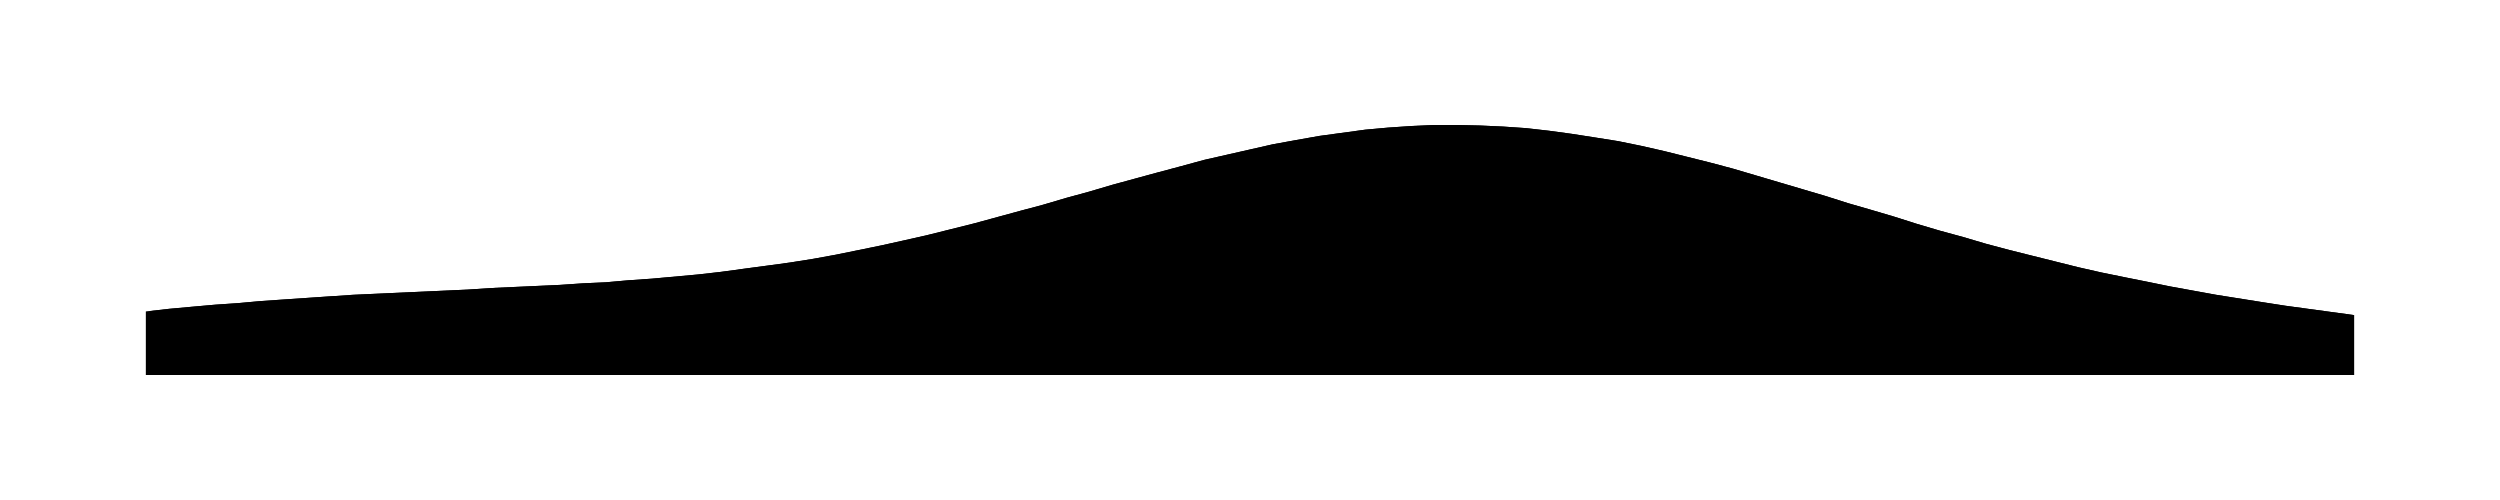
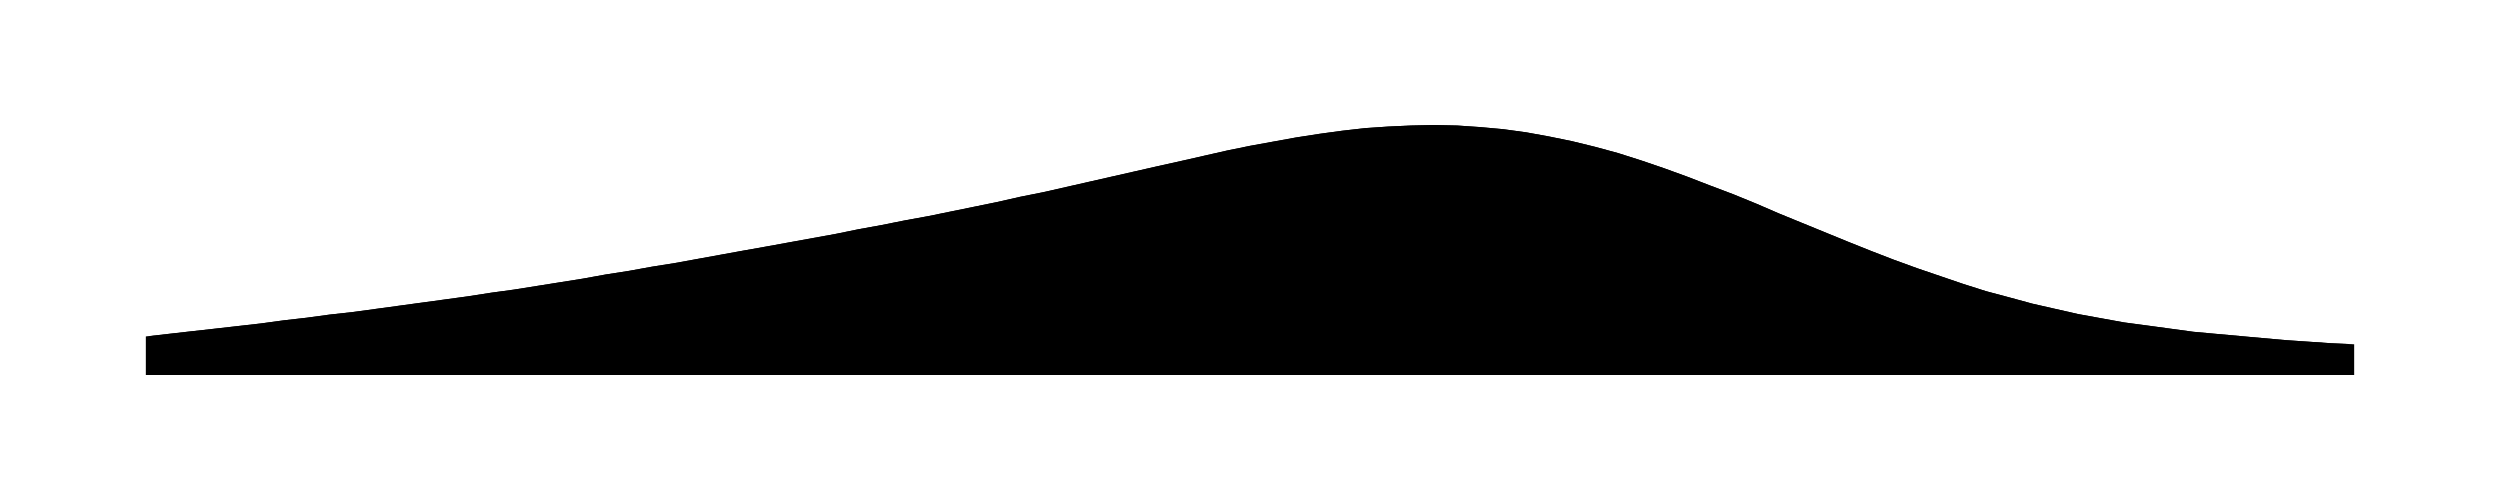
<svg xmlns="http://www.w3.org/2000/svg" viewBox="0 0 480 96">
-   <path id="a" d="M28.0 59.8L32.4 59.3L36.8 58.9L41.3 58.5L45.7 58.2L50.1 57.8L54.5 57.5L58.9 57.2L63.3 56.9L67.8 56.6L72.2 56.4L76.6 56.2L81.0 56.0L85.4 55.8L89.8 55.6L94.3 55.3L98.7 55.1L103.1 54.9L107.5 54.7L111.9 54.4L116.3 54.2L120.8 53.8L125.2 53.5L129.6 53.1L134.0 52.7L138.4 52.2L142.8 51.6L147.3 51.0L151.7 50.4L156.1 49.7L160.5 48.9L164.9 48.0L169.3 47.1L173.8 46.1L178.2 45.1L182.6 44.0L187.0 42.9L191.4 41.7L195.8 40.5L200.3 39.3L204.7 38.0L209.1 36.8L213.5 35.5L217.9 34.3L222.3 33.1L226.8 31.9L231.2 30.7L235.6 29.7L240.0 28.7L244.4 27.7L248.8 26.9L253.3 26.1L257.7 25.5L262.1 24.9L266.5 24.5L270.9 24.2L275.3 24.0L279.8 24.0L284.2 24.1L288.6 24.3L293.0 24.6L297.4 25.1L301.8 25.7L306.3 26.4L310.7 27.1L315.1 28.0L319.5 29.0L323.9 30.1L328.3 31.2L332.8 32.4L337.2 33.7L341.6 35.0L346.0 36.3L350.4 37.6L354.8 39.0L359.3 40.3L363.7 41.6L368.1 43.0L372.5 44.3L376.9 45.5L381.3 46.8L385.8 48.0L390.2 49.1L394.6 50.2L399.0 51.3L403.4 52.3L407.8 53.2L412.3 54.1L416.7 55.0L421.1 55.8L425.5 56.6L429.9 57.3L434.3 58.0L438.8 58.7L443.2 59.3L447.6 59.9L452.0 60.5V72H28.0Z" />
-   <path id="t" d="M28.0 59.8L32.4 59.3L36.8 58.9L41.3 58.5L45.7 58.2L50.1 57.8L54.5 57.5L58.9 57.2L63.3 56.9L67.8 56.6L72.2 56.4L76.6 56.2L81.0 56.0L85.4 55.8L89.8 55.6L94.3 55.3L98.7 55.1L103.1 54.9L107.5 54.7L111.9 54.4L116.3 54.2L120.8 53.8L125.2 53.5L129.6 53.1L134.0 52.7L138.4 52.2L142.8 51.6L147.3 51.0L151.7 50.4L156.1 49.7L160.5 48.9L164.9 48.0L169.3 47.1L173.8 46.1L178.2 45.1L182.6 44.0L187.0 42.9L191.4 41.7L195.8 40.5L200.3 39.3L204.7 38.0L209.1 36.8L213.5 35.5L217.9 34.3L222.3 33.1L226.8 31.9L231.2 30.7L235.6 29.7L240.0 28.7L244.4 27.7L248.8 26.9L253.3 26.1L257.7 25.5L262.1 24.9L266.5 24.5L270.9 24.2L275.3 24.0L279.8 24.0L284.2 24.1L288.6 24.3L293.0 24.6L297.4 25.1L301.8 25.7L306.3 26.4L310.7 27.1L315.1 28.0L319.5 29.0L323.9 30.1L328.3 31.2L332.8 32.4L337.2 33.7L341.6 35.0L346.0 36.3L350.4 37.6L354.8 39.0L359.3 40.3L363.7 41.6L368.1 43.0L372.5 44.3L376.9 45.5L381.3 46.8L385.8 48.0L390.2 49.1L394.6 50.2L399.0 51.3L403.4 52.3L407.8 53.2L412.3 54.1L416.7 55.0L421.1 55.8L425.5 56.6L429.9 57.3L434.3 58.0L438.8 58.7L443.2 59.3L447.6 59.9L452.0 60.5" />
+   <path id="a" d="M28.0 64.6L32.4 64.1L36.8 63.6L41.3 63.1L45.7 62.6L50.1 62.1L54.5 61.5L58.9 61.0L63.3 60.4L67.8 59.9L72.2 59.3L76.6 58.7L81.0 58.1L85.4 57.5L89.8 56.9L94.3 56.2L98.7 55.6L103.1 54.9L107.5 54.2L111.9 53.5L116.3 52.7L120.8 52.0L125.2 51.2L129.6 50.5L134.0 49.7L138.4 48.9L142.8 48.1L147.3 47.3L151.7 46.5L156.1 45.7L160.5 44.9L164.9 44.0L169.3 43.2L173.8 42.3L178.2 41.5L182.6 40.6L187.0 39.7L191.4 38.8L195.8 37.8L200.3 36.9L204.7 35.9L209.1 34.9L213.5 33.9L217.9 32.9L222.3 31.9L226.8 30.9L231.2 29.9L235.6 28.9L240.0 28.0L244.4 27.2L248.8 26.4L253.3 25.7L257.7 25.1L262.1 24.6L266.5 24.3L270.9 24.1L275.3 24.0L279.8 24.1L284.2 24.4L288.6 24.8L293.0 25.4L297.4 26.2L301.8 27.1L306.3 28.2L310.7 29.4L315.1 30.8L319.5 32.3L323.9 33.9L328.3 35.6L332.8 37.3L337.2 39.1L341.6 41.0L346.0 42.8L350.4 44.6L354.8 46.4L359.3 48.2L363.7 49.9L368.1 51.5L372.5 53.0L376.9 54.5L381.3 55.9L385.8 57.1L390.2 58.3L394.6 59.3L399.0 60.3L403.4 61.1L407.8 61.9L412.3 62.5L416.7 63.1L421.1 63.7L425.5 64.1L429.9 64.5L434.3 64.9L438.8 65.3L443.2 65.6L447.6 65.9L452.0 66.1V72H28.0Z" />
+   <path id="t" d="M28.0 64.6L32.4 64.1L36.8 63.6L41.3 63.1L45.7 62.6L50.1 62.1L54.5 61.5L58.9 61.0L63.3 60.4L67.8 59.9L72.2 59.3L76.6 58.7L81.0 58.1L85.4 57.5L89.8 56.9L94.3 56.2L98.7 55.6L103.1 54.9L107.5 54.2L111.9 53.5L116.3 52.7L120.8 52.0L125.2 51.2L129.6 50.5L134.0 49.7L138.4 48.9L142.8 48.1L147.3 47.3L151.7 46.5L156.1 45.7L160.5 44.9L164.9 44.0L169.3 43.2L173.8 42.3L178.2 41.5L182.6 40.6L187.0 39.7L191.4 38.8L195.8 37.8L200.3 36.9L204.7 35.9L209.1 34.9L213.5 33.9L217.9 32.9L222.3 31.9L226.8 30.9L231.2 29.9L235.6 28.9L240.0 28.0L244.4 27.2L248.8 26.4L253.3 25.7L257.7 25.1L262.1 24.6L266.5 24.3L270.9 24.1L275.3 24.0L279.8 24.1L284.2 24.4L288.6 24.8L293.0 25.4L297.4 26.2L301.8 27.1L306.3 28.2L310.7 29.4L315.1 30.8L319.5 32.3L323.9 33.9L328.3 35.6L332.8 37.3L337.2 39.1L341.6 41.0L346.0 42.8L350.4 44.6L354.8 46.4L359.3 48.2L363.7 49.9L368.1 51.5L372.5 53.0L376.9 54.5L381.3 55.9L385.8 57.1L390.2 58.3L394.6 59.3L399.0 60.3L403.4 61.1L407.8 61.9L412.3 62.5L416.7 63.1L421.1 63.7L425.5 64.1L429.9 64.5L434.3 64.9L438.8 65.3L443.2 65.6L447.6 65.9L452.0 66.1" />
</svg>
